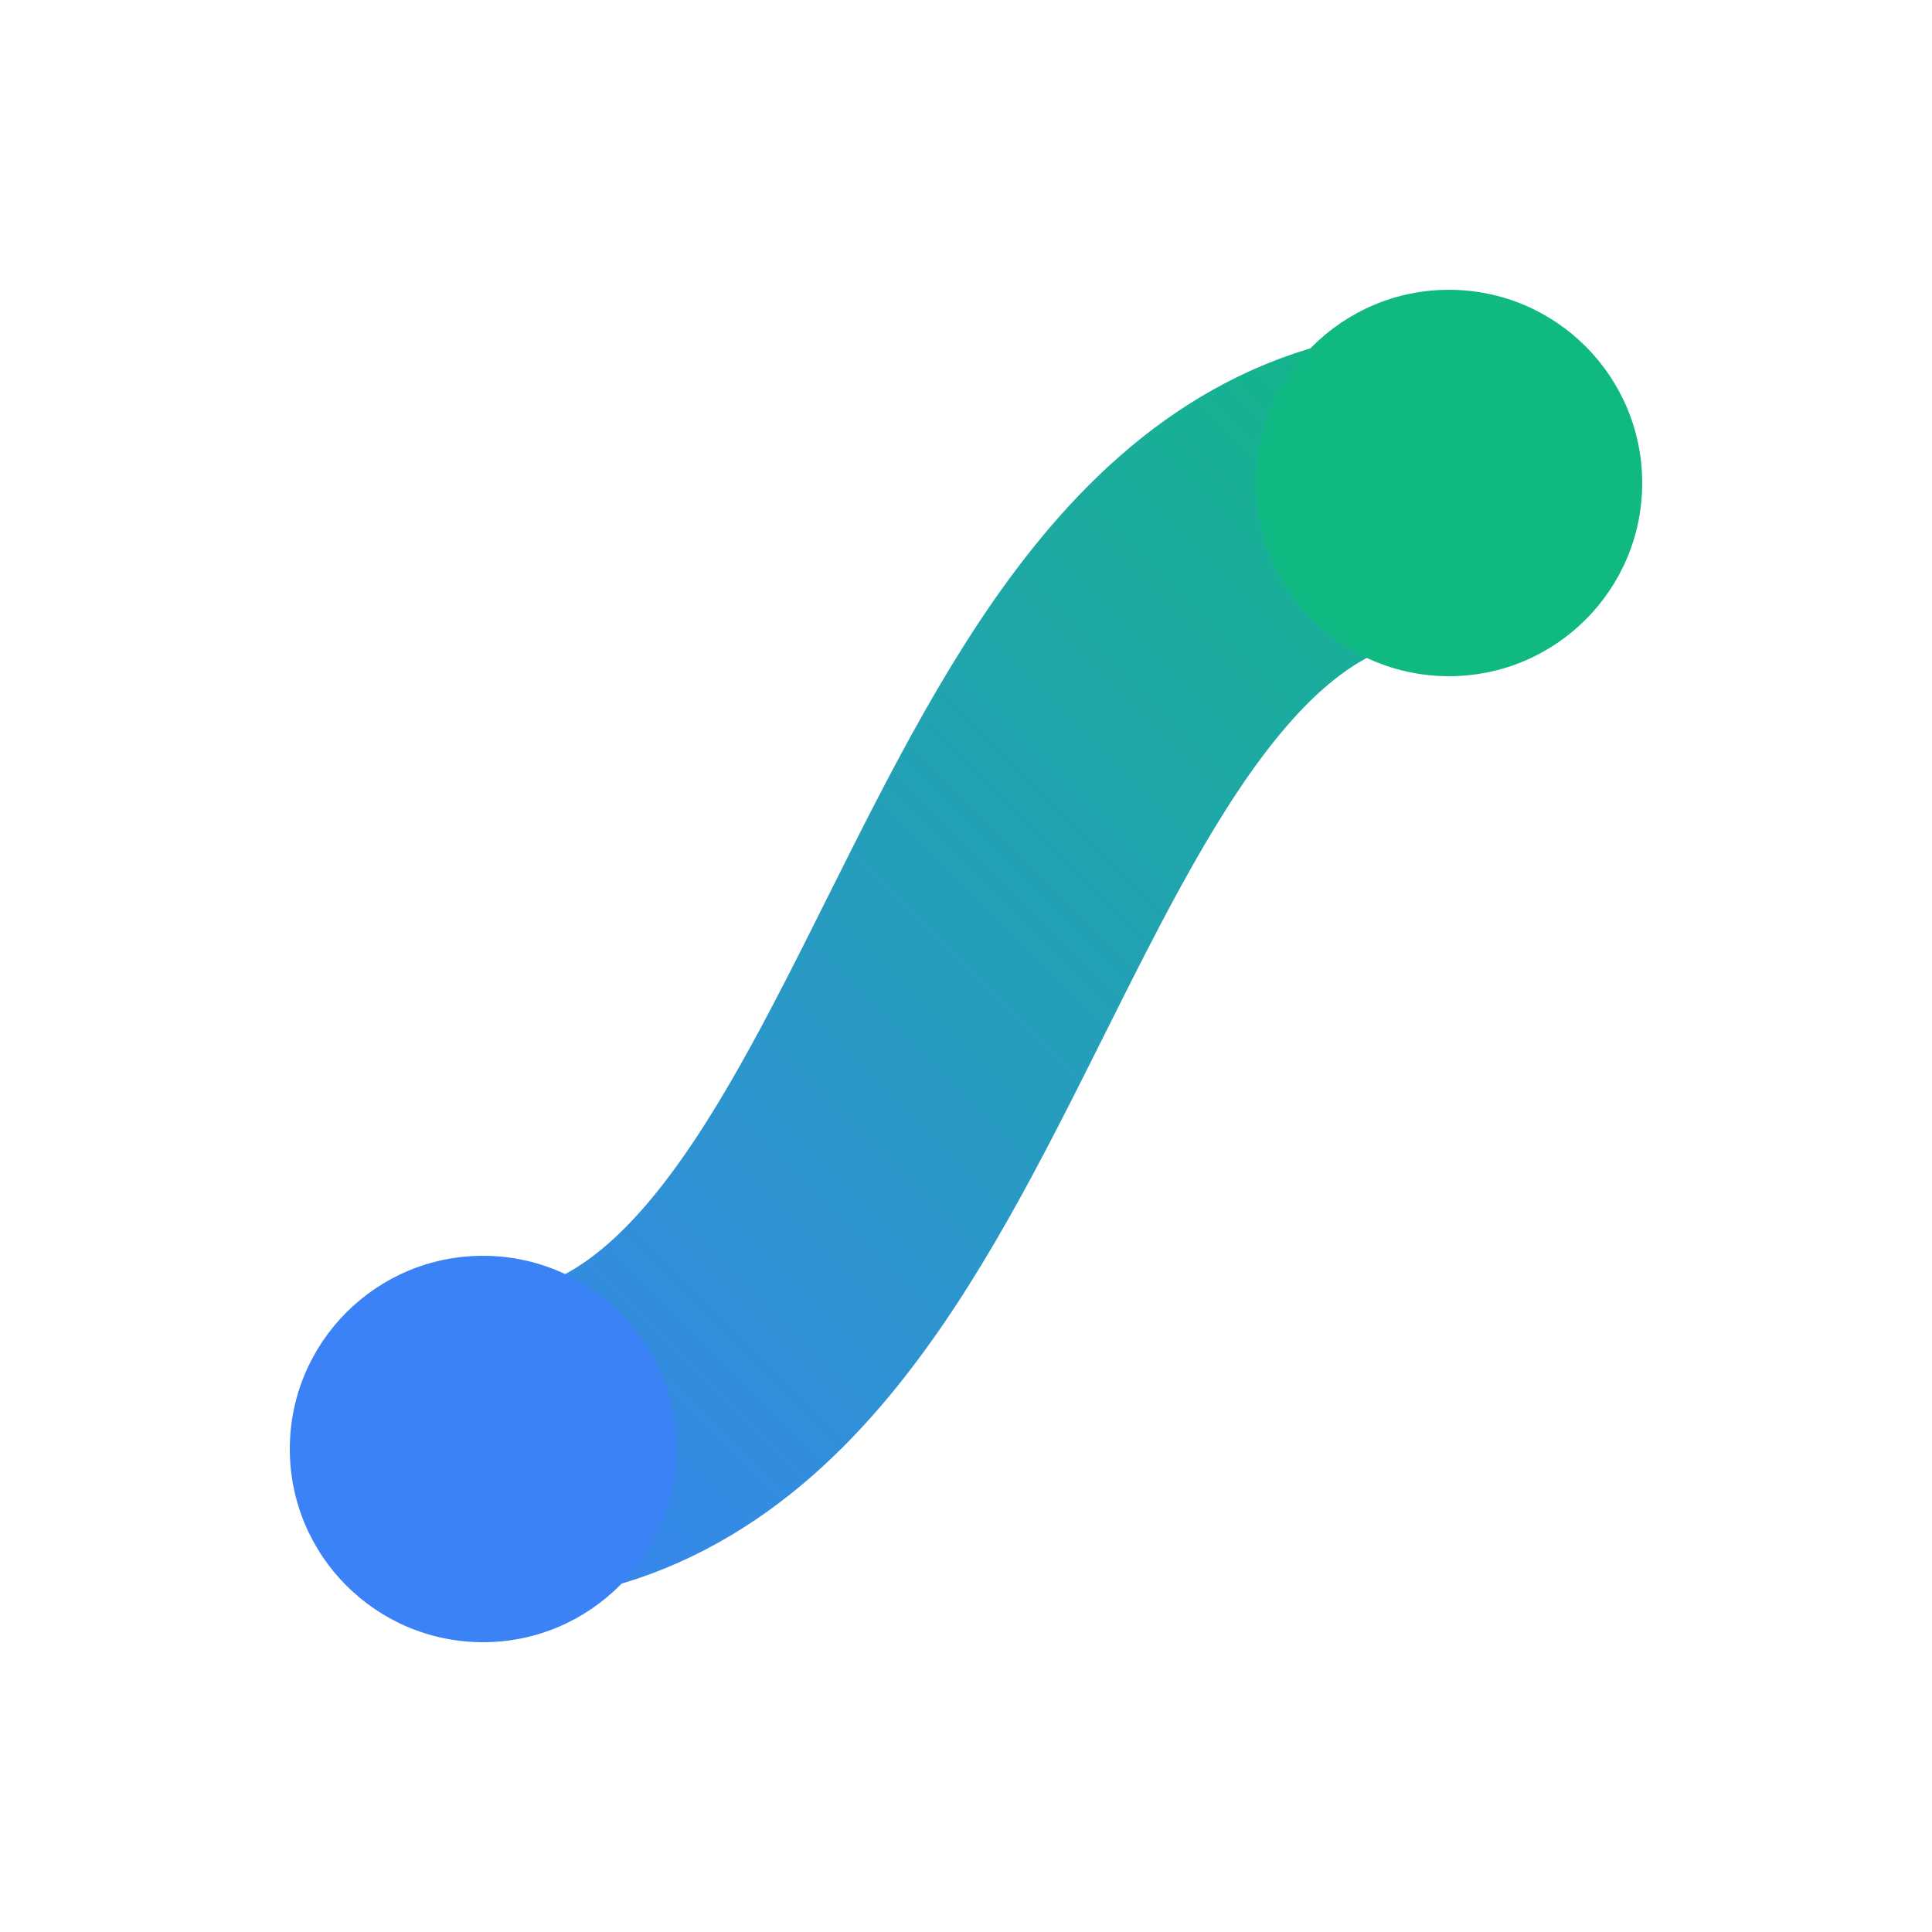
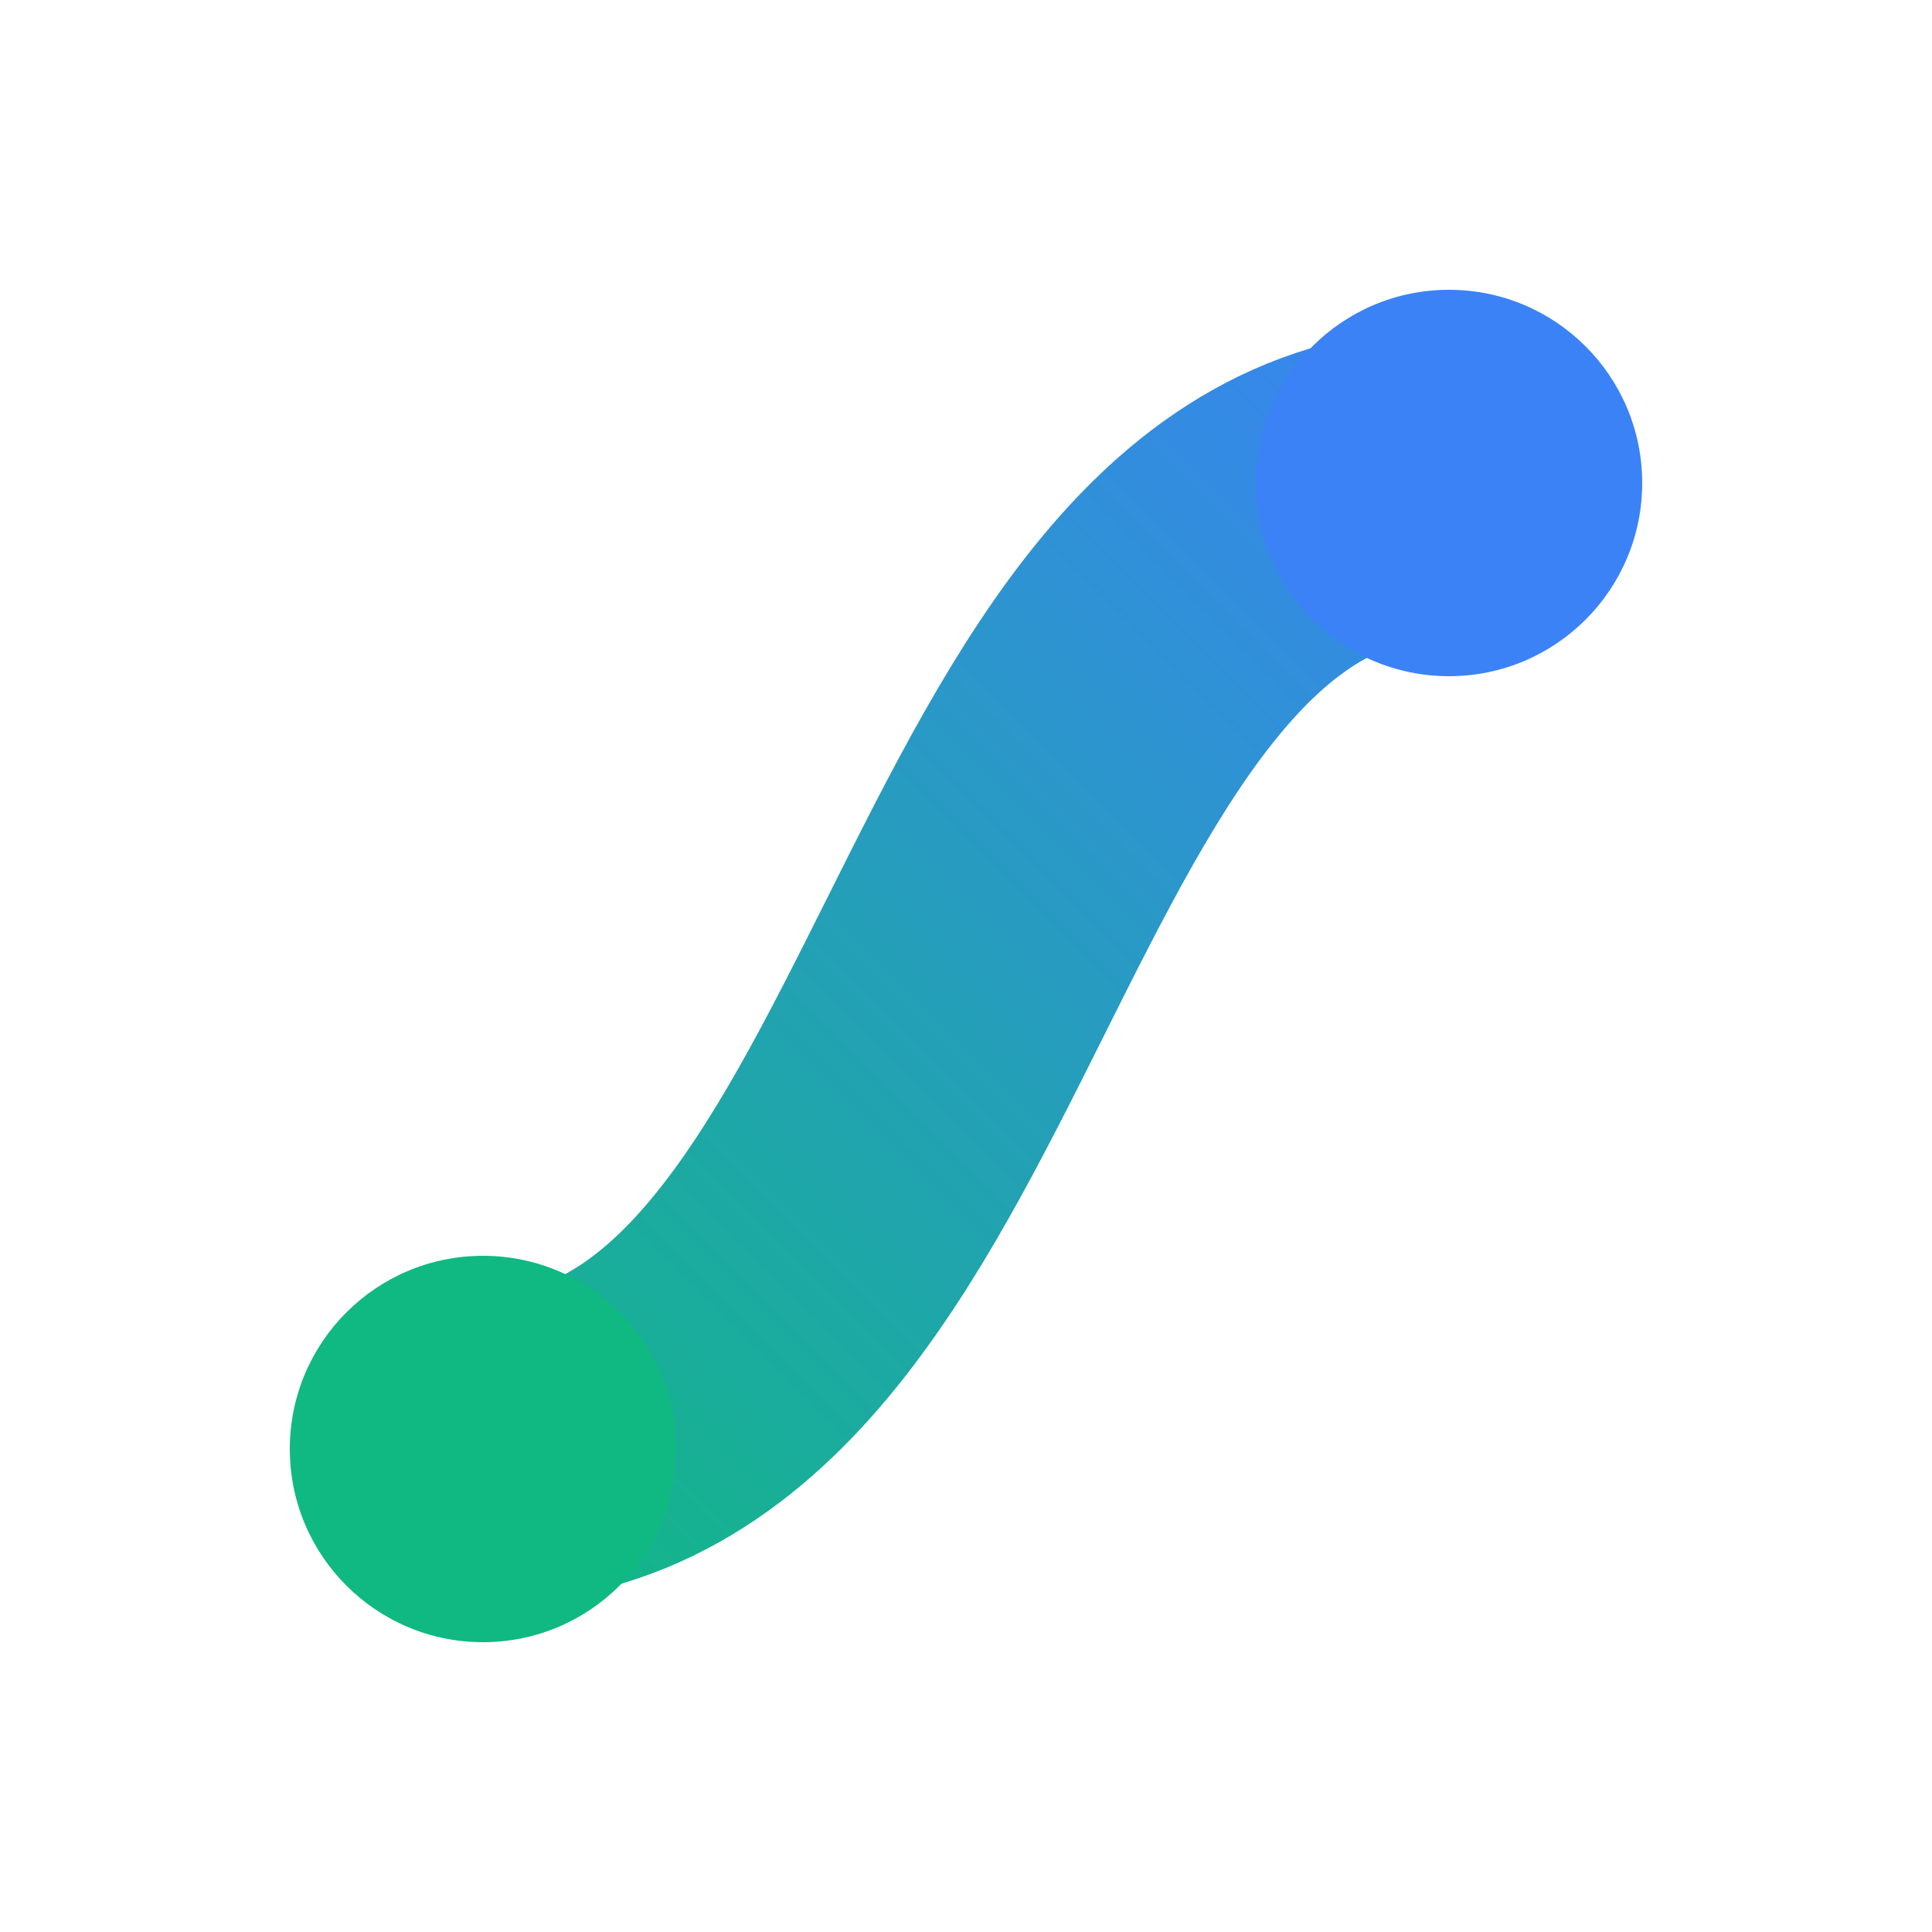
<svg xmlns="http://www.w3.org/2000/svg" width="100%" height="100%" viewBox="0 0 100 100" fill="none">
  <defs>
    <linearGradient id="brand_gradient" x1="80" y1="20" x2="20" y2="80" gradientUnits="userSpaceOnUse">
-       <stop offset="0%" stop-color="#10b981" />
-       <stop offset="100%" stop-color="#3b82f6" />
+       <stop offset="0%" stop-color="#3b82f6" />
+       <stop offset="100%" stop-color="#10b981" />
    </linearGradient>
  </defs>
  <path d="M 25 75 C 50 75, 50 25, 75 25" stroke="url(#brand_gradient)" stroke-width="16" stroke-linecap="round" stroke-linejoin="round" />
-   <circle cx="25" cy="75" r="10" fill="#3b82f6" />
-   <circle cx="75" cy="25" r="10" fill="#10b981" />
+   <circle cx="25" cy="75" r="10" fill="#10b981" />
+   <circle cx="75" cy="25" r="10" fill="#3b82f6" />
</svg>
